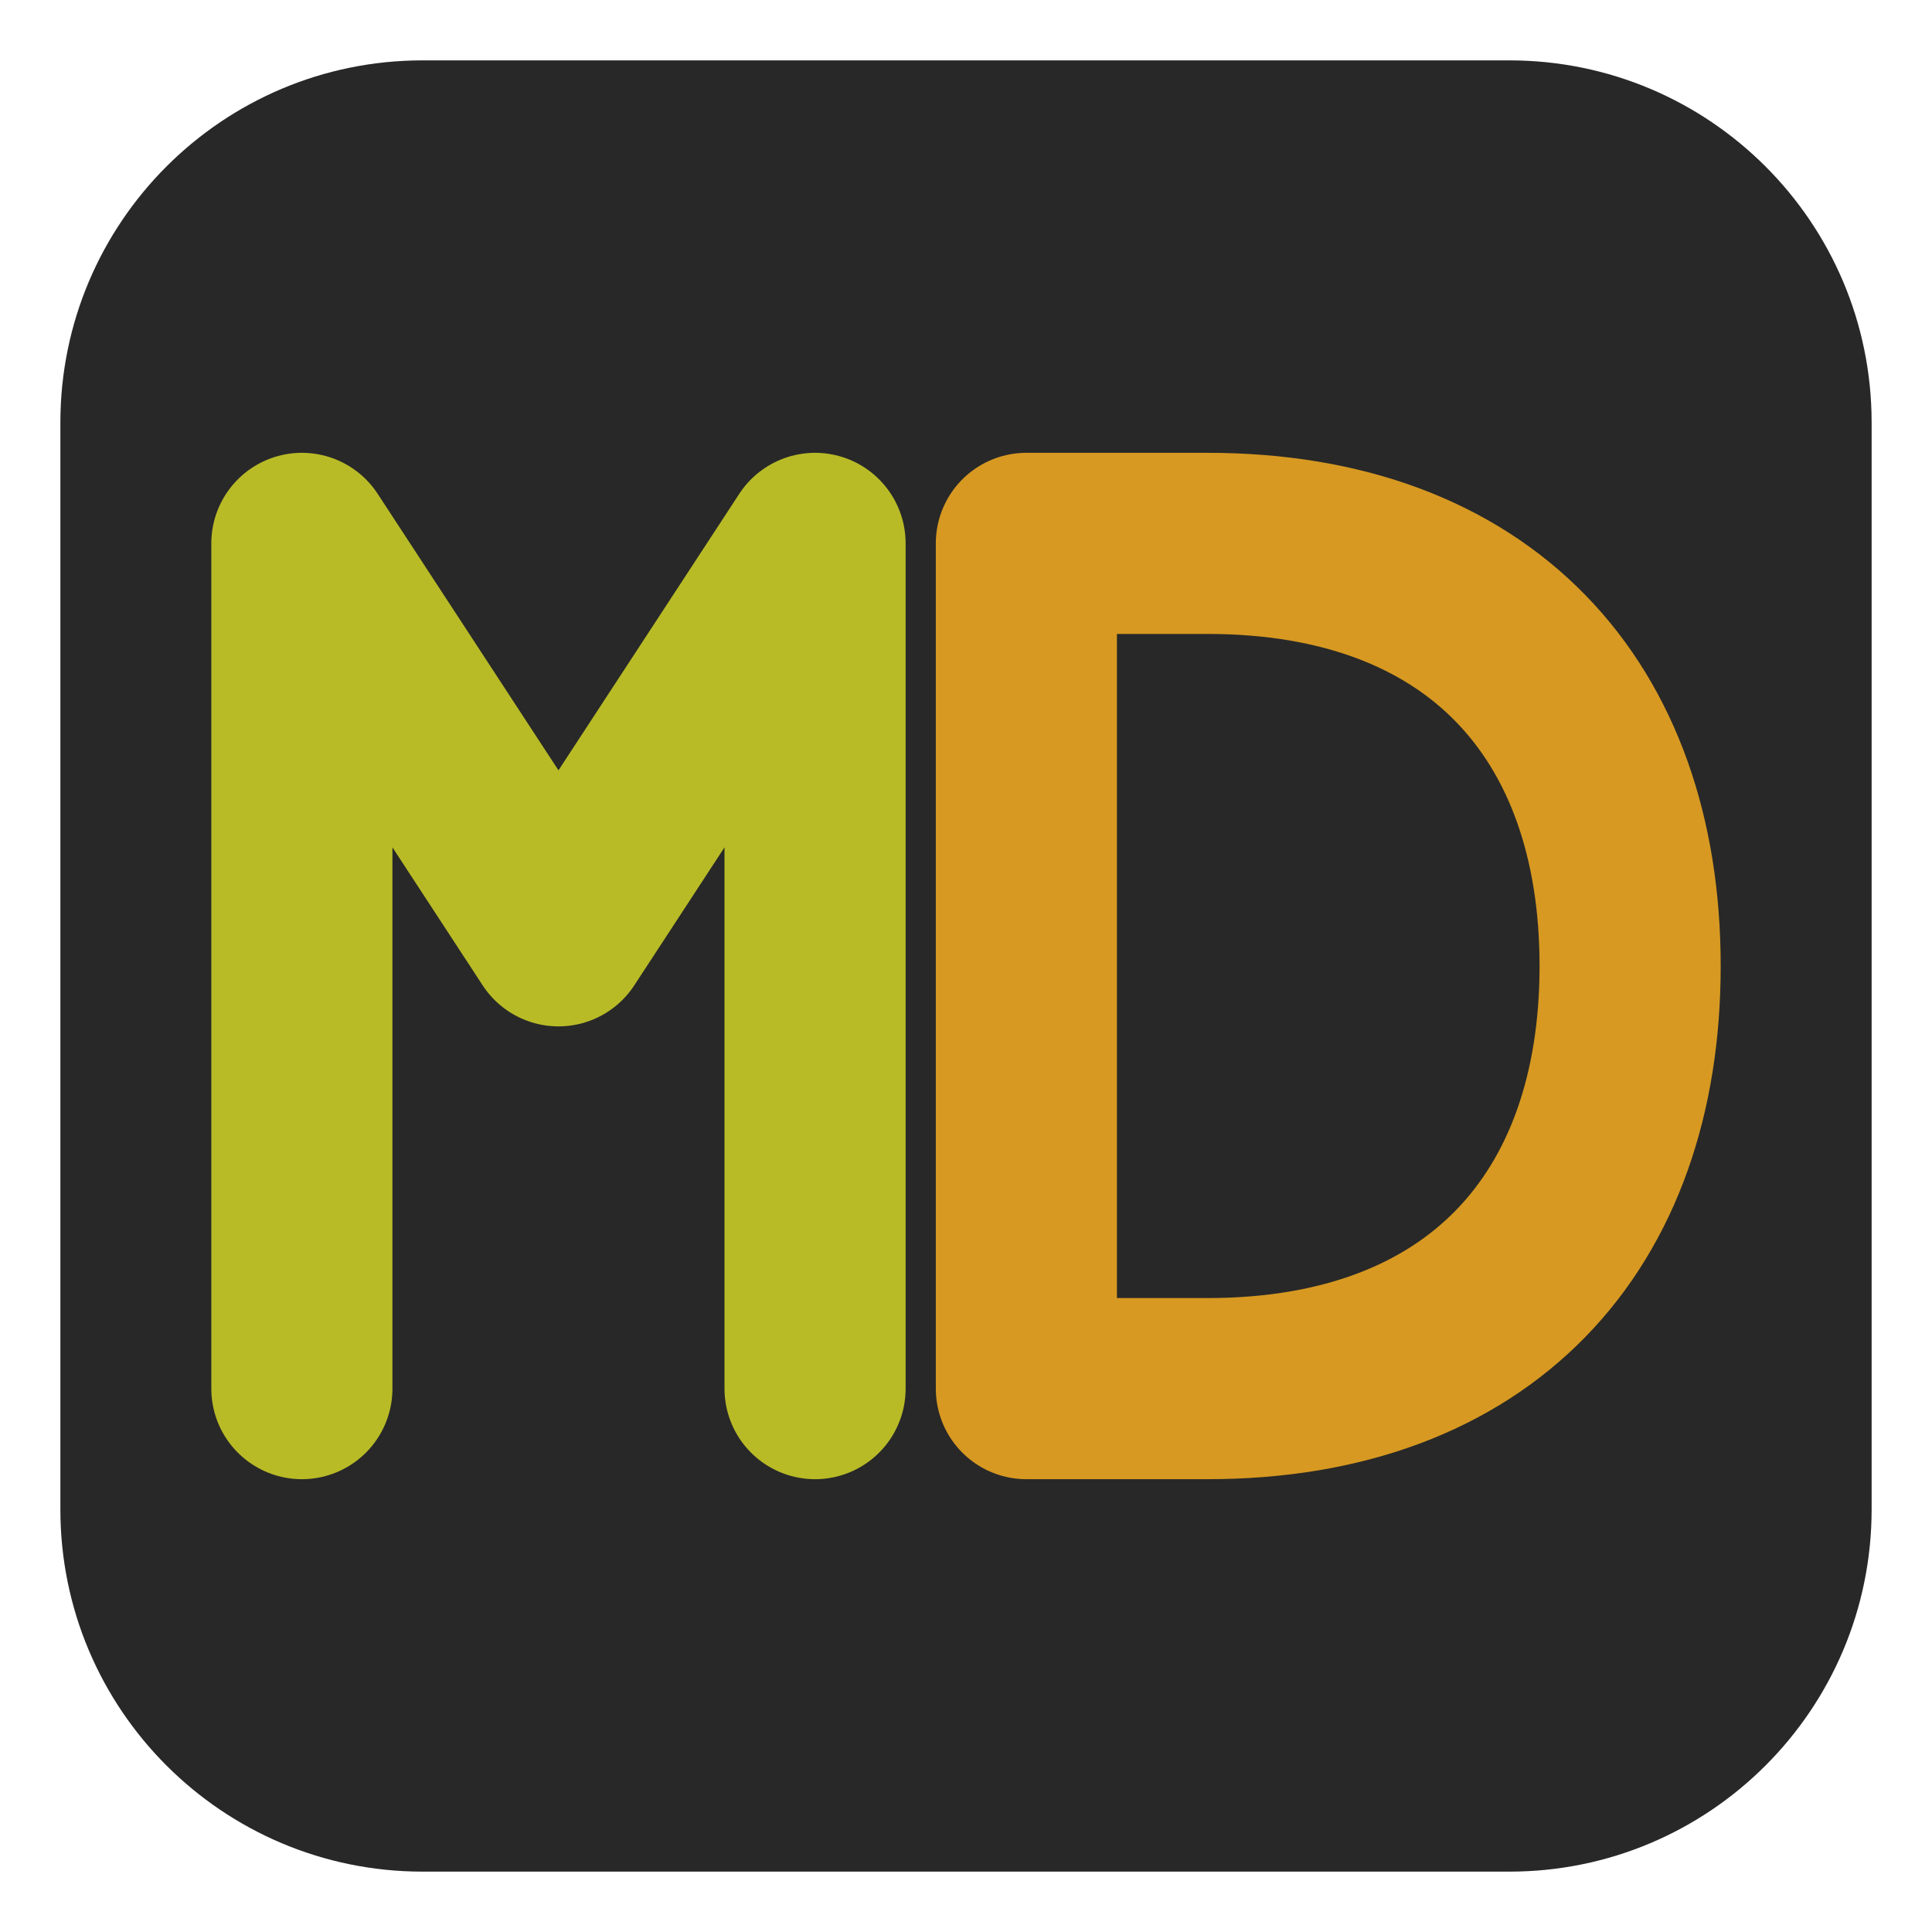
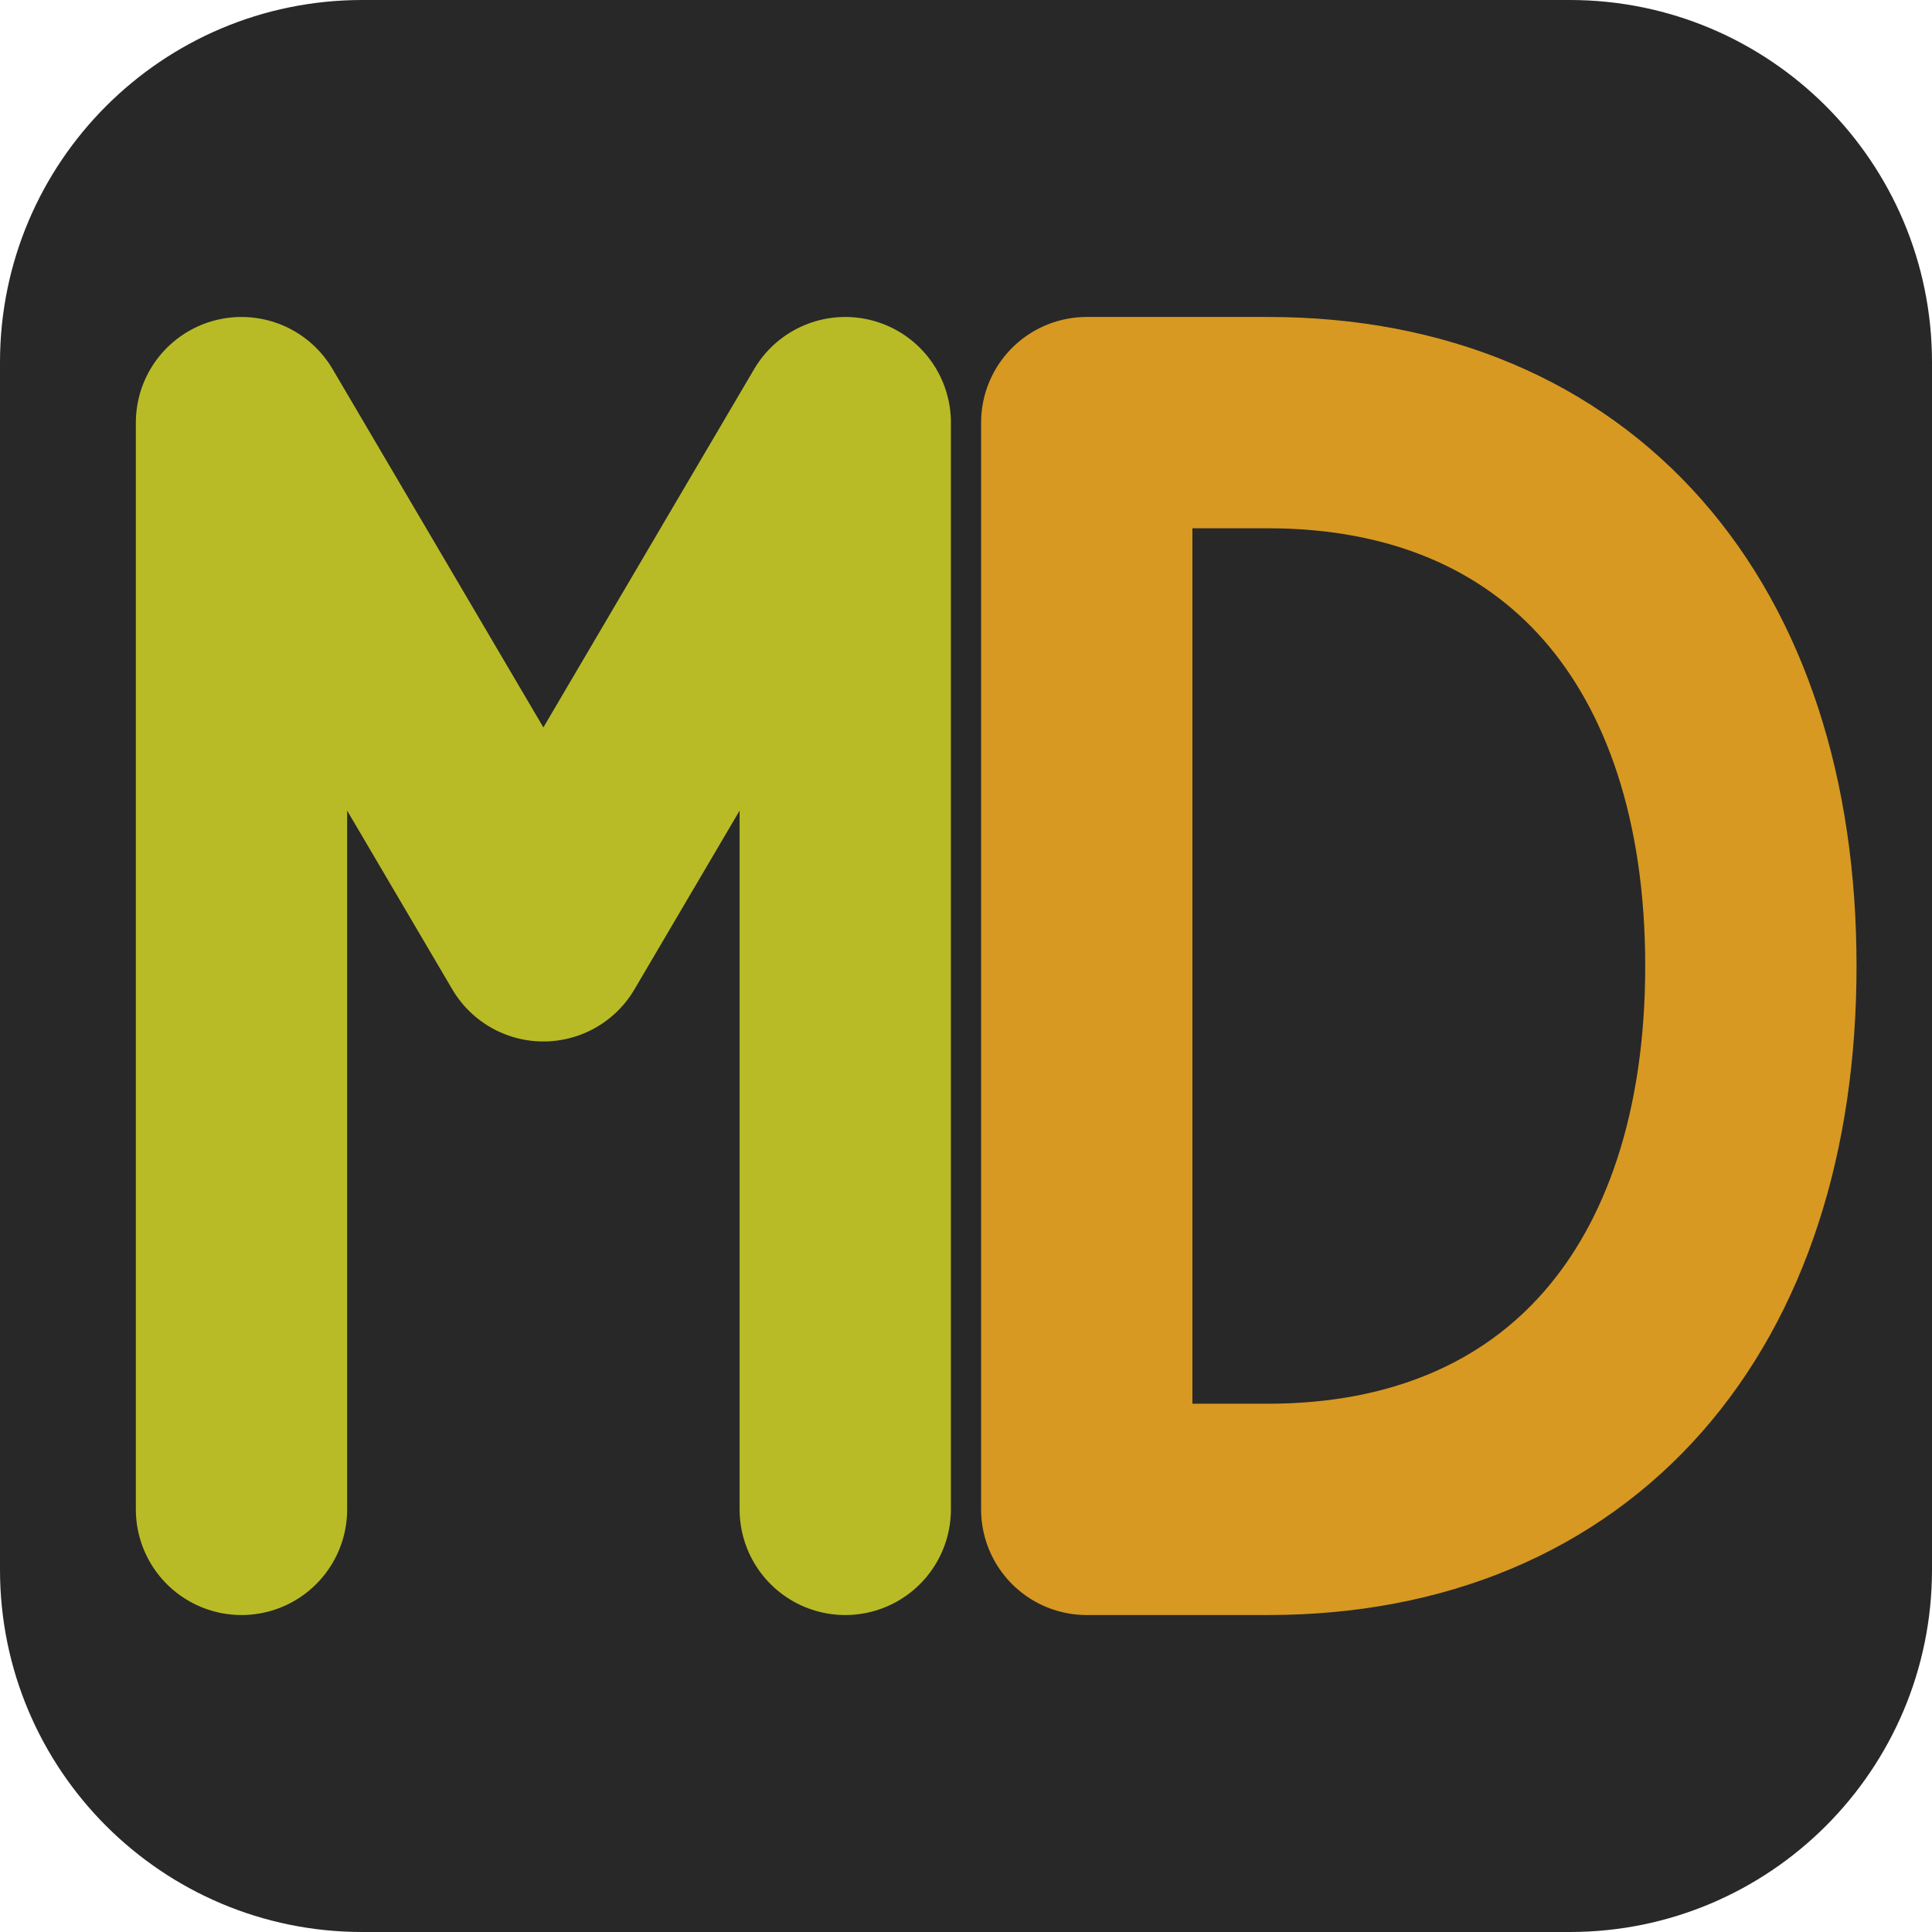
<svg xmlns="http://www.w3.org/2000/svg" viewBox="0 0 32 32">
-   <rect x="1" y="1" width="30" height="30" rx="6" fill="#282828" />
-   <path d="M5 23V9L9.25 15.5L13.5 9V23" fill="none" stroke="#b8bb26" stroke-width="3" stroke-linecap="round" stroke-linejoin="round" />
-   <path d="M17 9V23H20              C24.5 23 27 20.25 27 16              C27 11.75 24.5 9 20 9H17" fill="none" stroke="#d79921" stroke-width="3" stroke-linecap="round" stroke-linejoin="round" />
+   <rect width="32" height="32" rx="6" fill="#282828" />
+   <path d="M4 25V7L9 15.5L14 7V25" fill="none" stroke="#b8bb26" stroke-width="3.5" stroke-linecap="round" stroke-linejoin="round" />
+   <path d="M18 7V25H21              C26 25 29 21.5 29 16              C29 10.5 26 7 21 7H18" fill="none" stroke="#d79921" stroke-width="3.5" stroke-linecap="round" stroke-linejoin="round" />
</svg>
